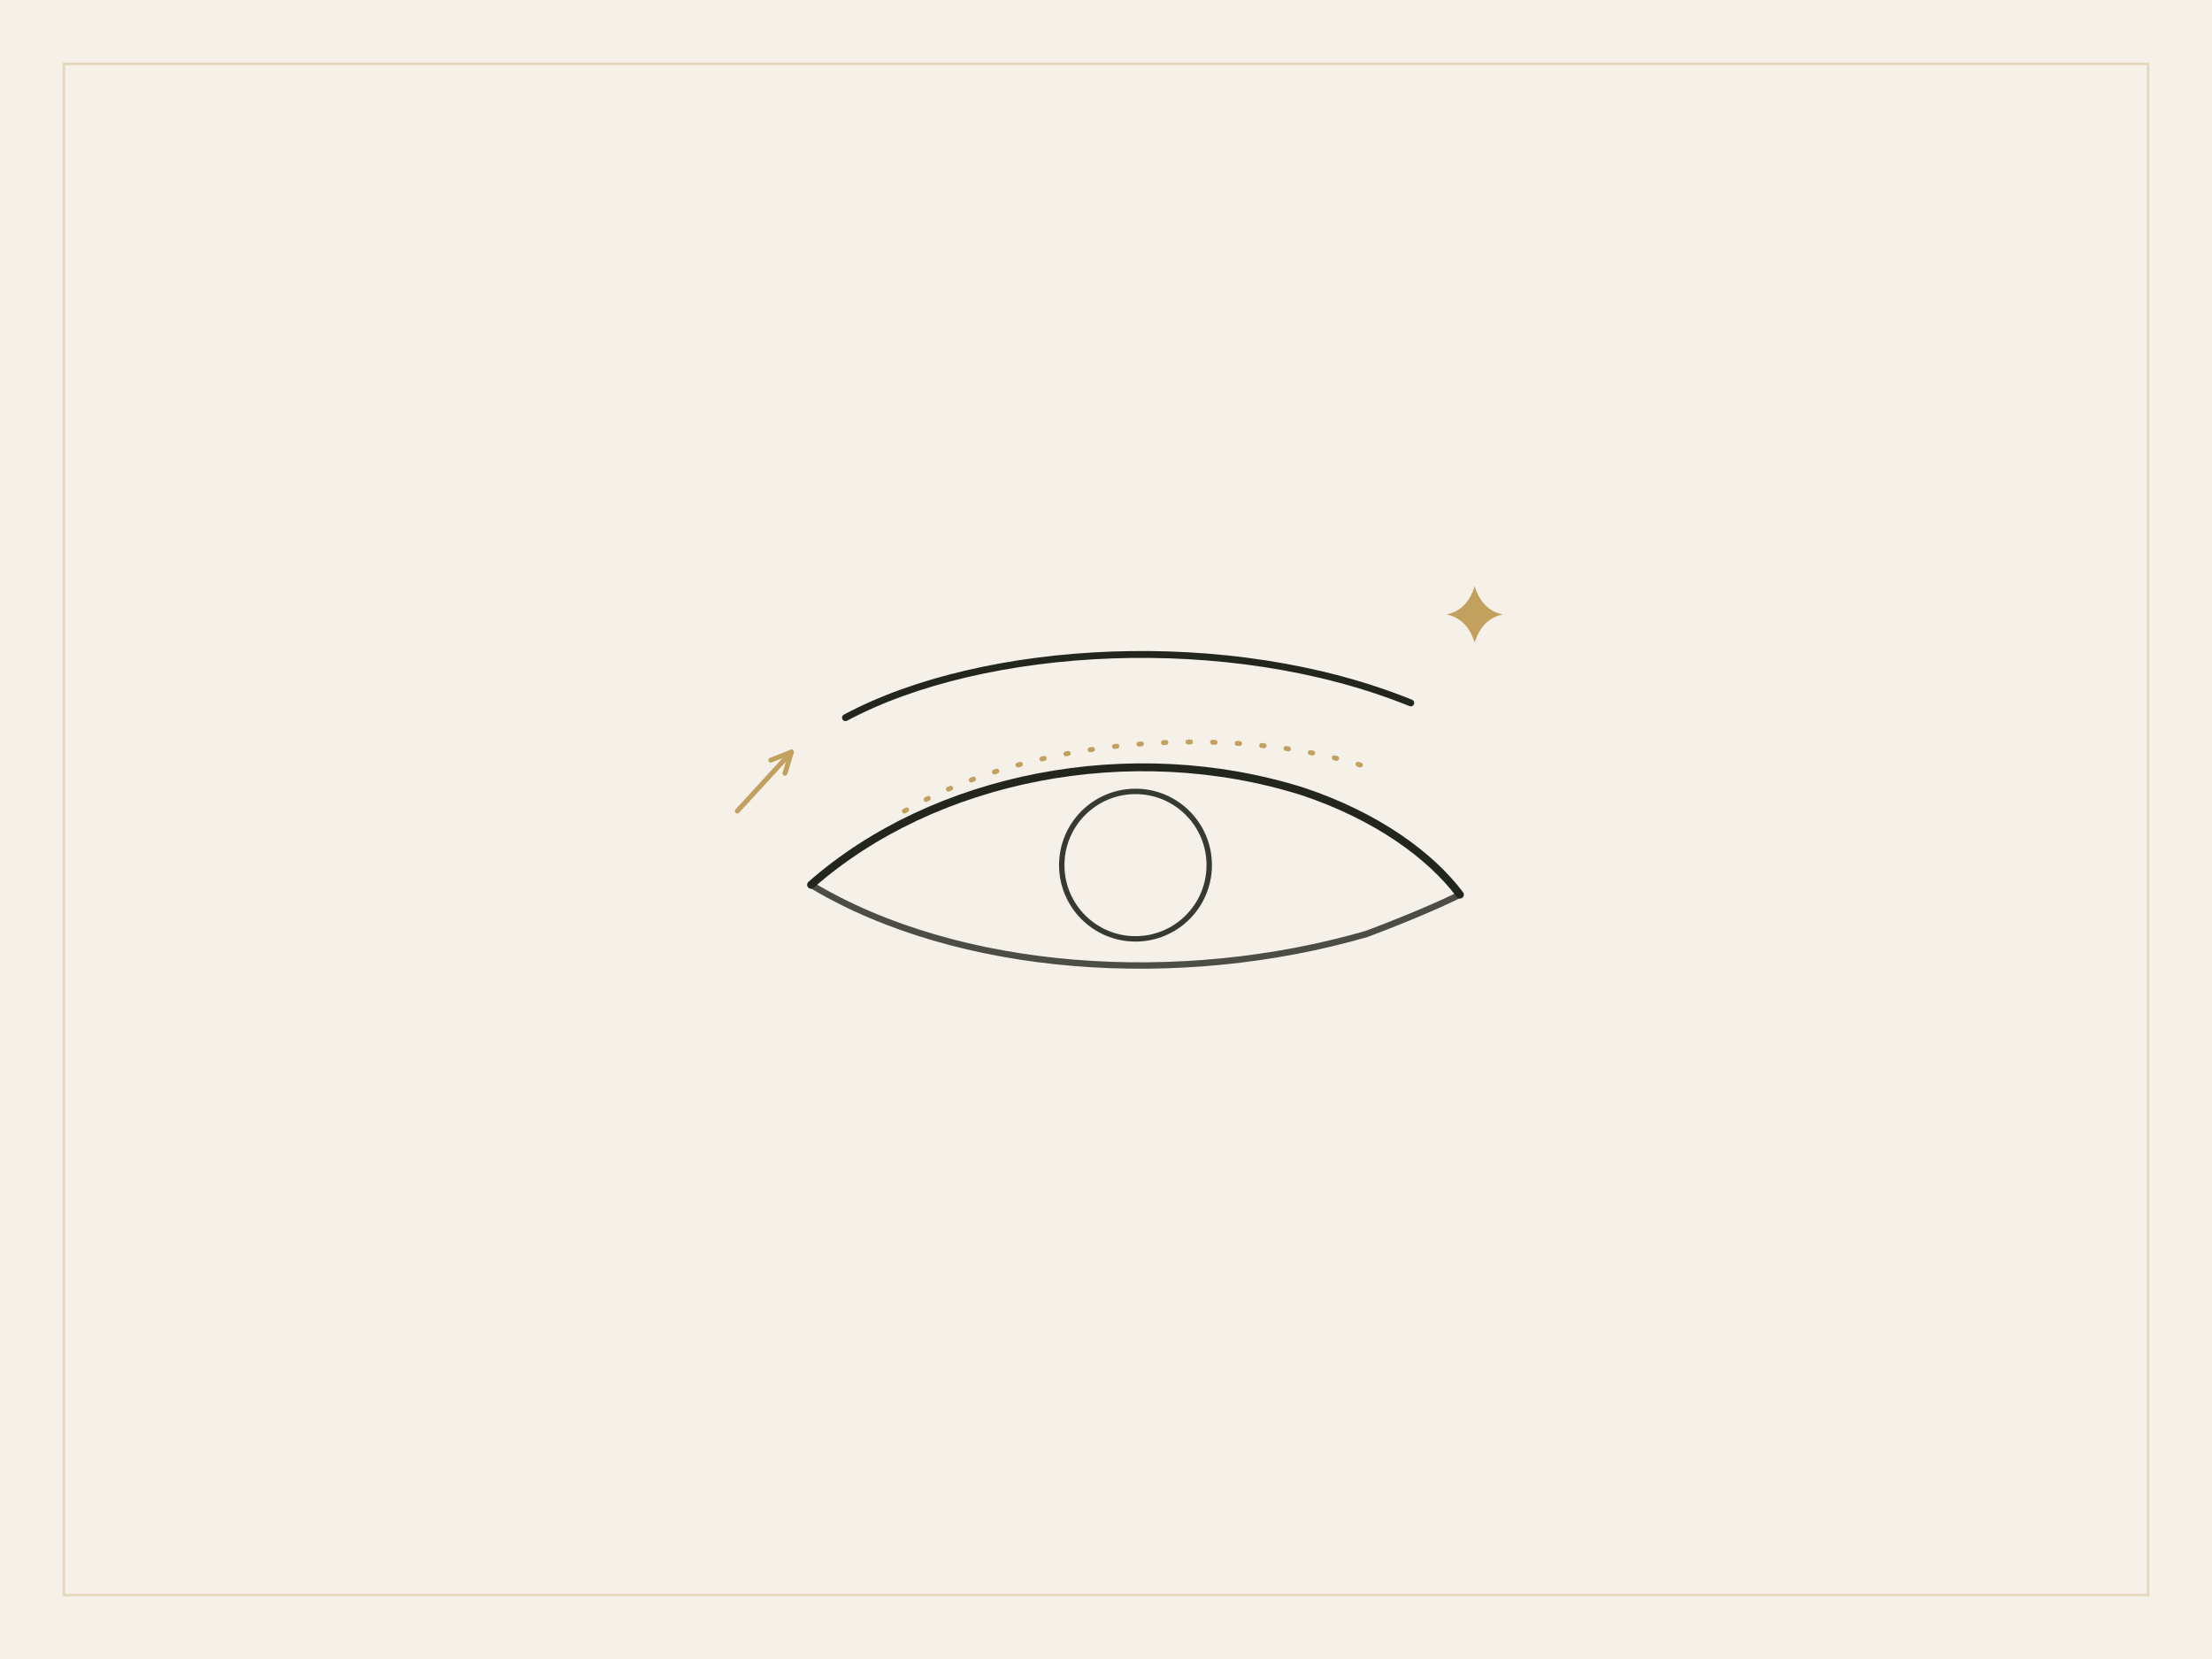
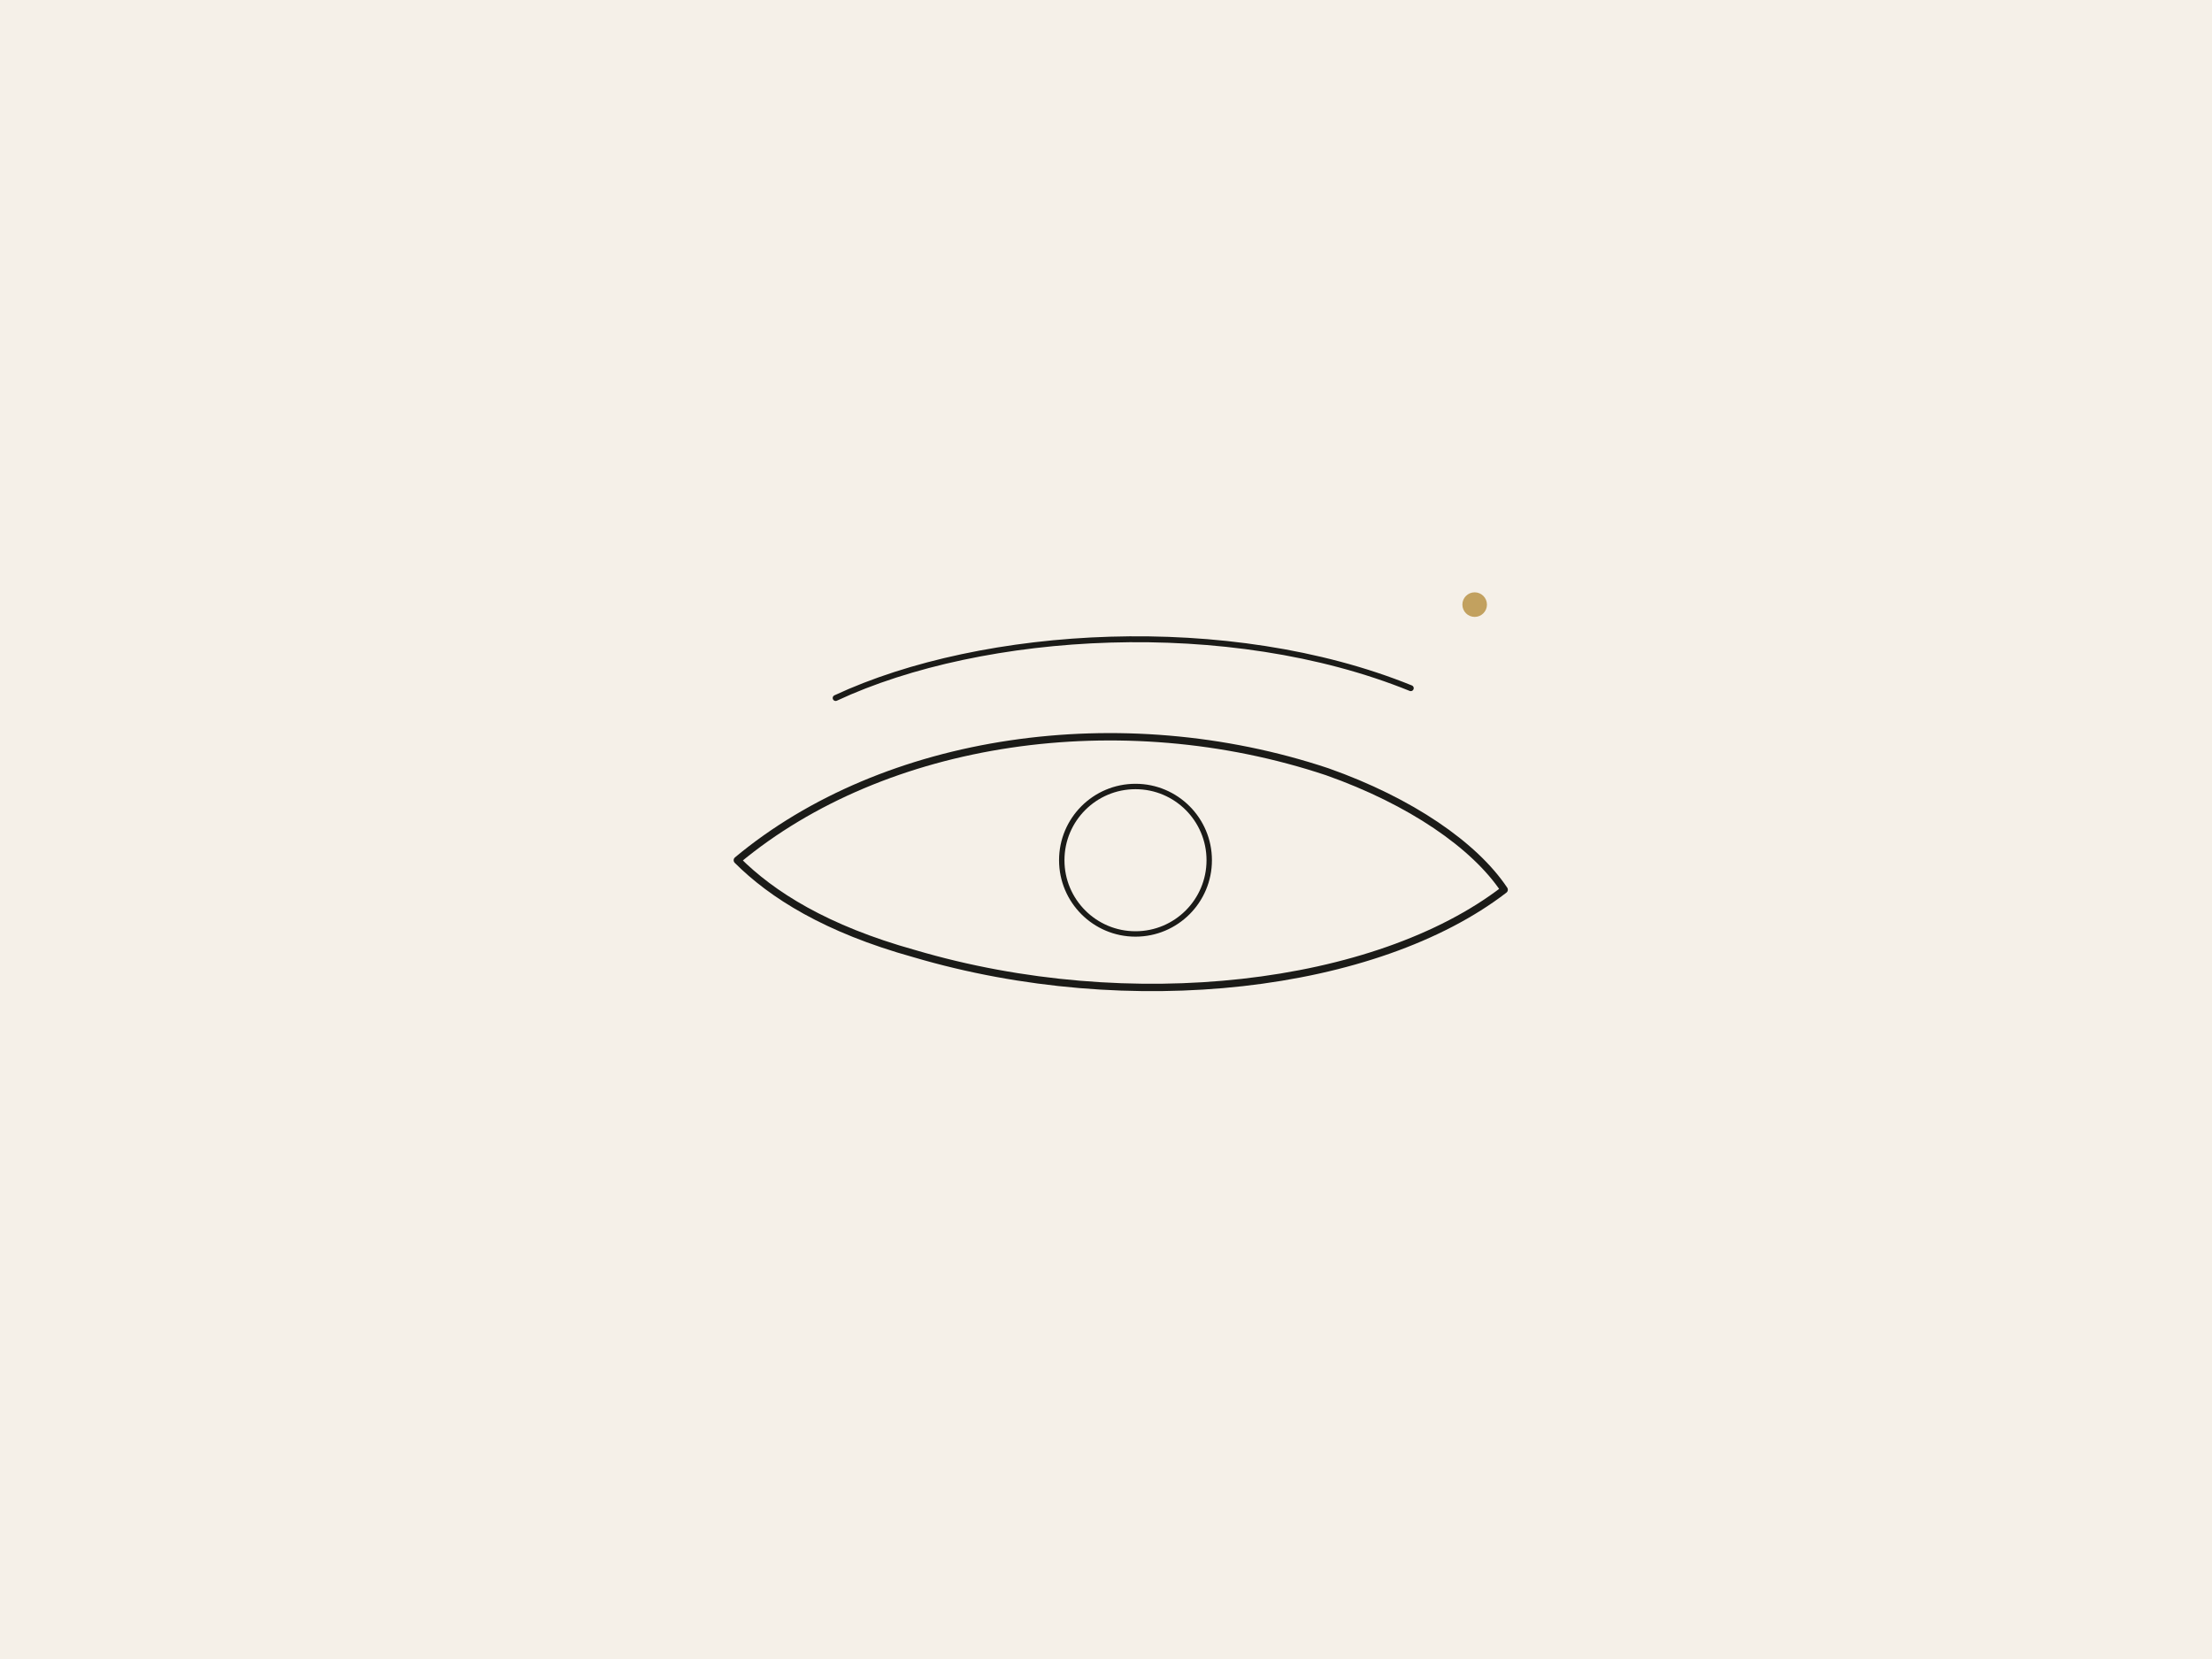
<svg xmlns="http://www.w3.org/2000/svg" viewBox="0 0 900 675">
  <rect width="900" height="675" fill="#F5F0E8" />
-   <rect x="26" y="26" width="848" height="623" fill="none" stroke="#C2A15F" stroke-opacity=".32" stroke-width="1" />
-   <g fill="none" stroke="#22261F" stroke-width="3.4" stroke-opacity="1" stroke-linecap="round" stroke-linejoin="round">
-     <path d="M 330 360 C 380 316, 460 300, 530 322 C 560 332, 582 348, 594 364" stroke-width="3.2" />
-     <path d="M 330 360 C 390 396, 480 402, 556 380 C 572 374, 586 368, 594 364" stroke-width="2.6" stroke-opacity=".8" />
-     <path d="M 344 292 C 400 262, 500 256, 574 286" stroke-width="2.8" />
-   </g>
-   <g fill="none" stroke="#22261F" stroke-width="2.2" stroke-opacity="0.9" stroke-linecap="round" stroke-linejoin="round">
-     <circle cx="462" cy="352" r="30" />
-   </g>
-   <g fill="none" stroke="#C2A15F" stroke-width="2" stroke-linecap="round" stroke-dasharray="1 9">
-     <path d="M 368 330 C 420 300, 500 294, 556 312" />
-   </g>
-   <path d="M 300 330 L 322 306" stroke="#C2A15F" stroke-width="2" fill="none" stroke-linecap="round" />
-   <path d="M 319.4 314.6 L 322 306 L 313.6 309.3" stroke="#C2A15F" stroke-width="2" fill="none" stroke-linecap="round" stroke-linejoin="round" />
-   <path d="M 600 238.525 q 3.06 9.775 11.475 11.475 q -8.415 1.7 -11.475 11.475 q -3.06 -9.775 -11.475 -11.475 q 8.415 -1.7 11.475 -11.475 Z" fill="#C2A15F" />
+   <path d="M 300 350 C 360 300, 456 286, 540 314 C 574 326, 600 344, 612 362 C 560 402, 460 414, 372 388 C 336 378, 314 364, 300 350 Z" fill="none" stroke="#1B1B18" stroke-width="3" stroke-linecap="round" stroke-linejoin="round" />
+   <path d="M 462 350 m -30 0 a 30 30 0 1 0 60 0 a 30 30 0 1 0 -60 0" fill="none" stroke="#1B1B18" stroke-width="2.2" stroke-linecap="round" stroke-linejoin="round" />
+   <path d="M 340 284 C 400 256, 500 250, 574 280" fill="none" stroke="#1B1B18" stroke-width="2.4" stroke-linecap="round" stroke-linejoin="round" />
+   <circle cx="600" cy="246" r="5" fill="#C2A15F" />
</svg>
